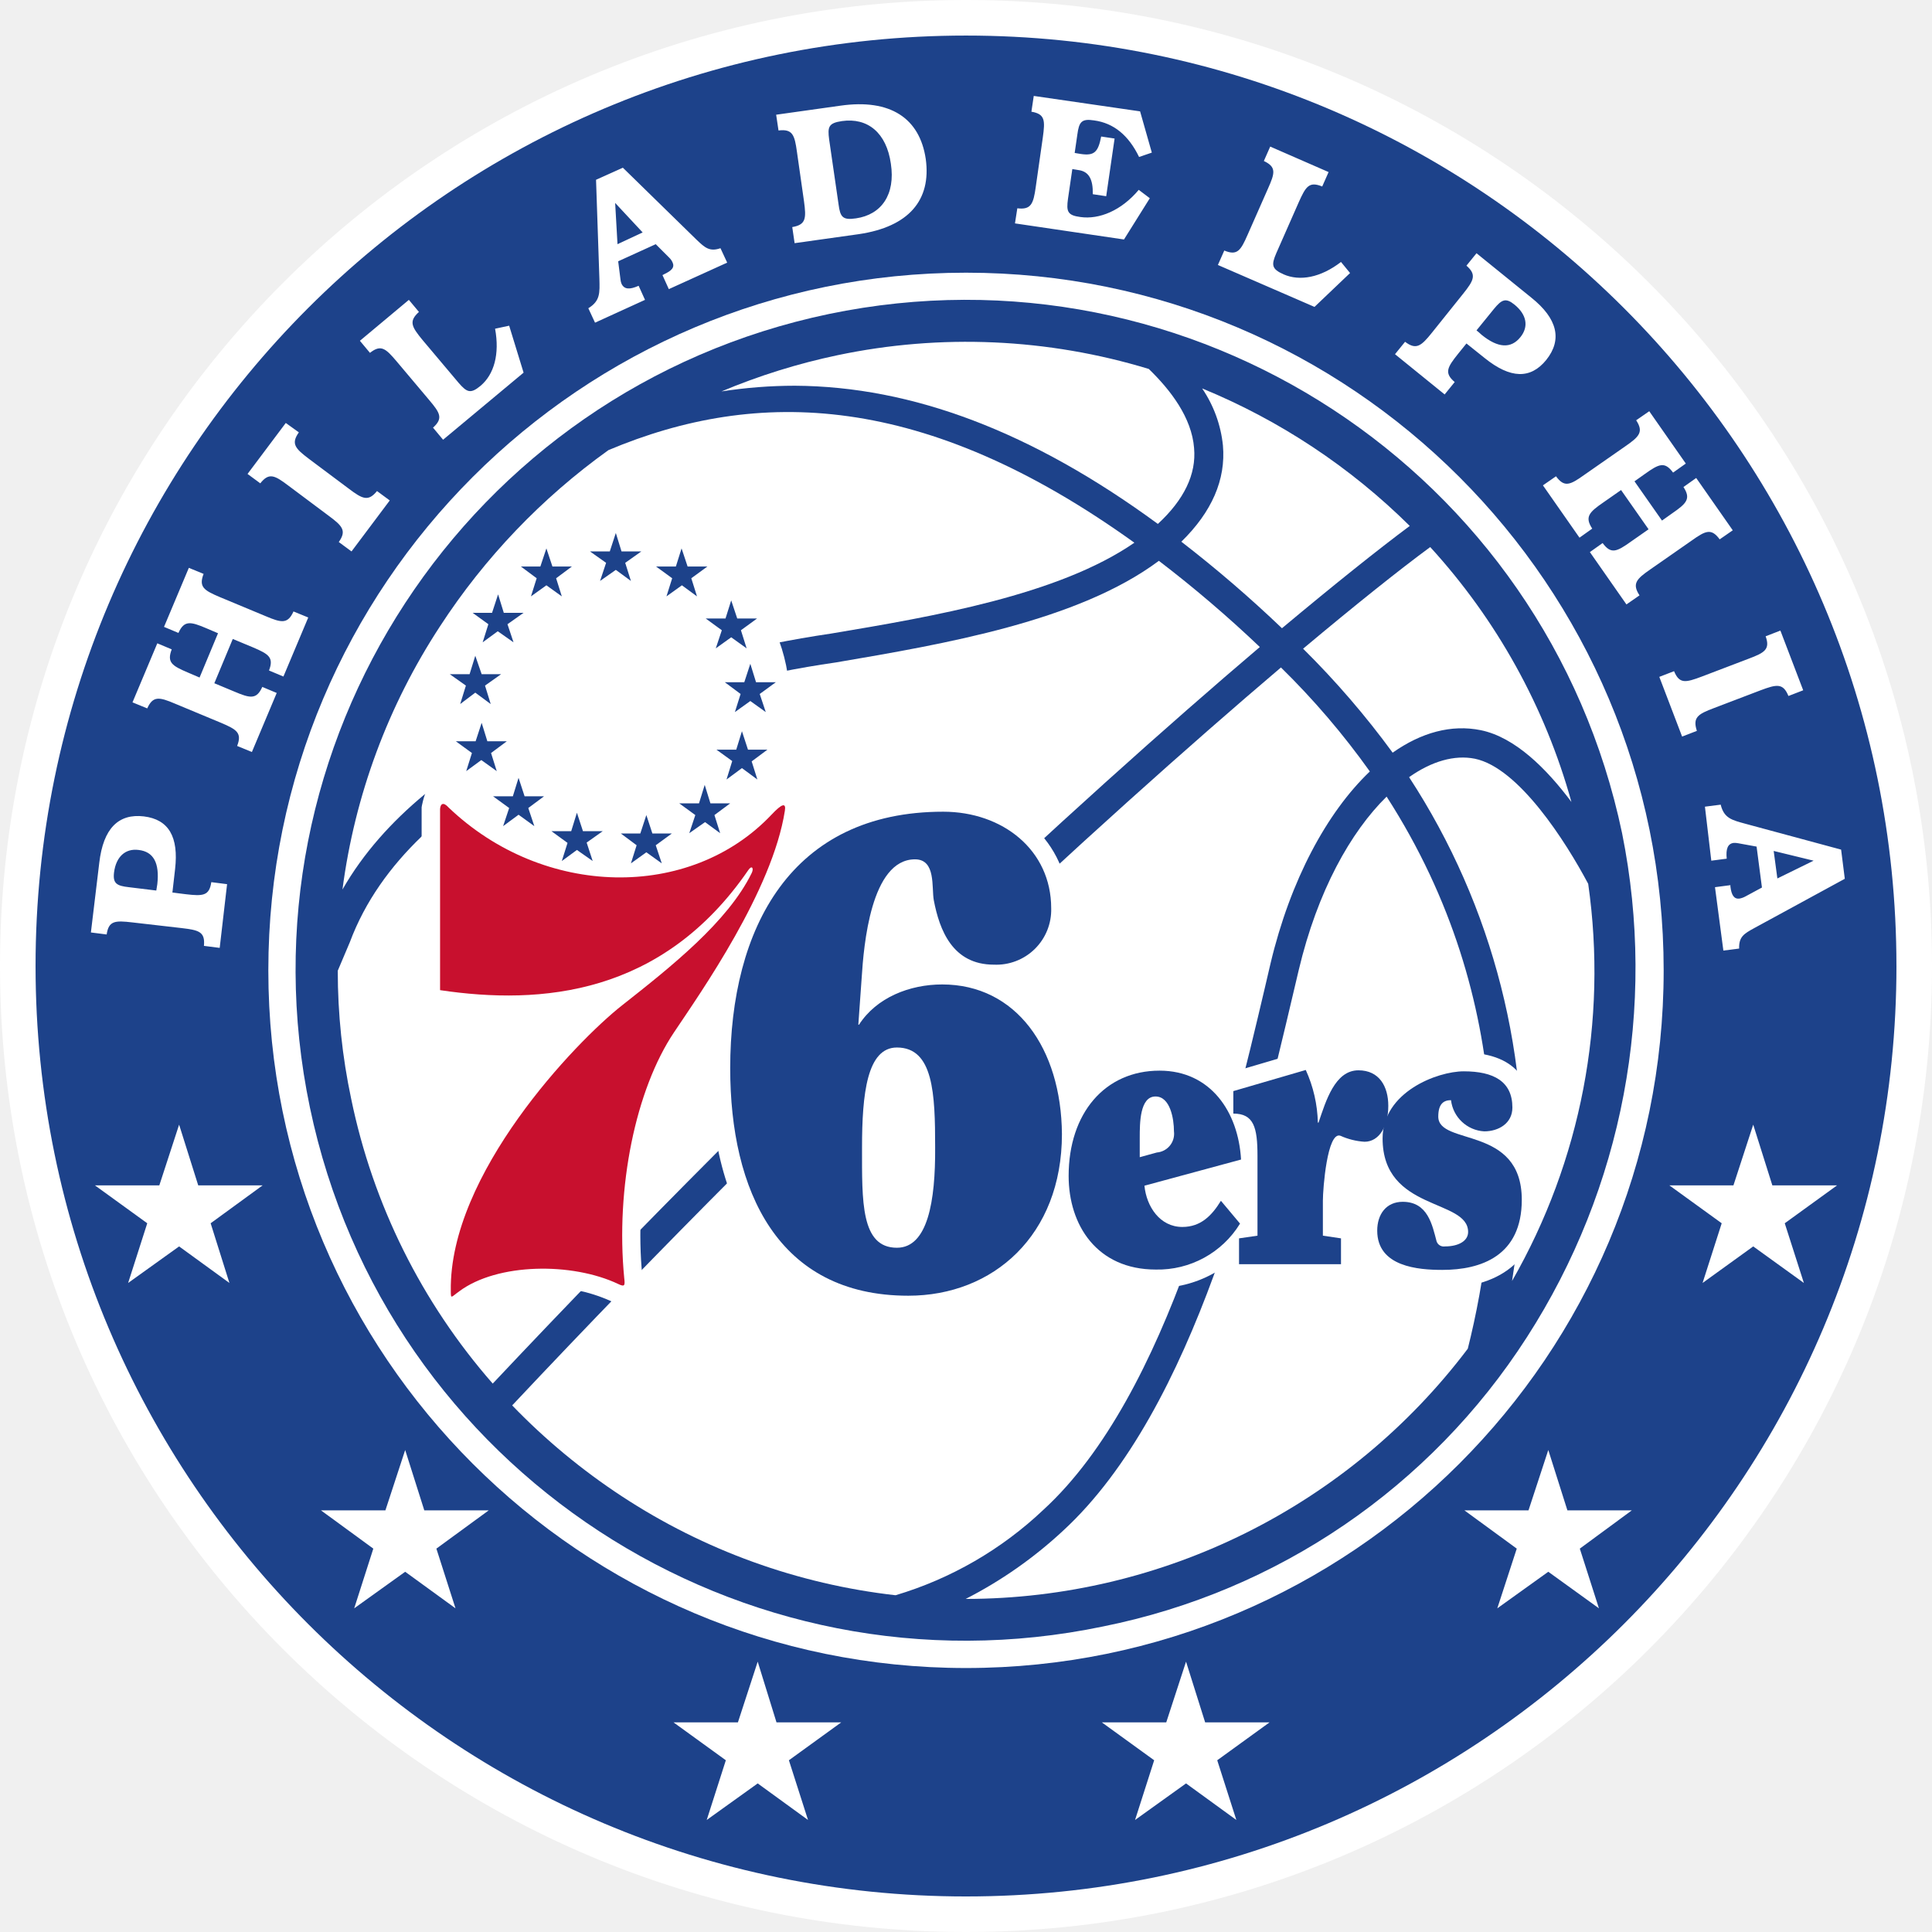
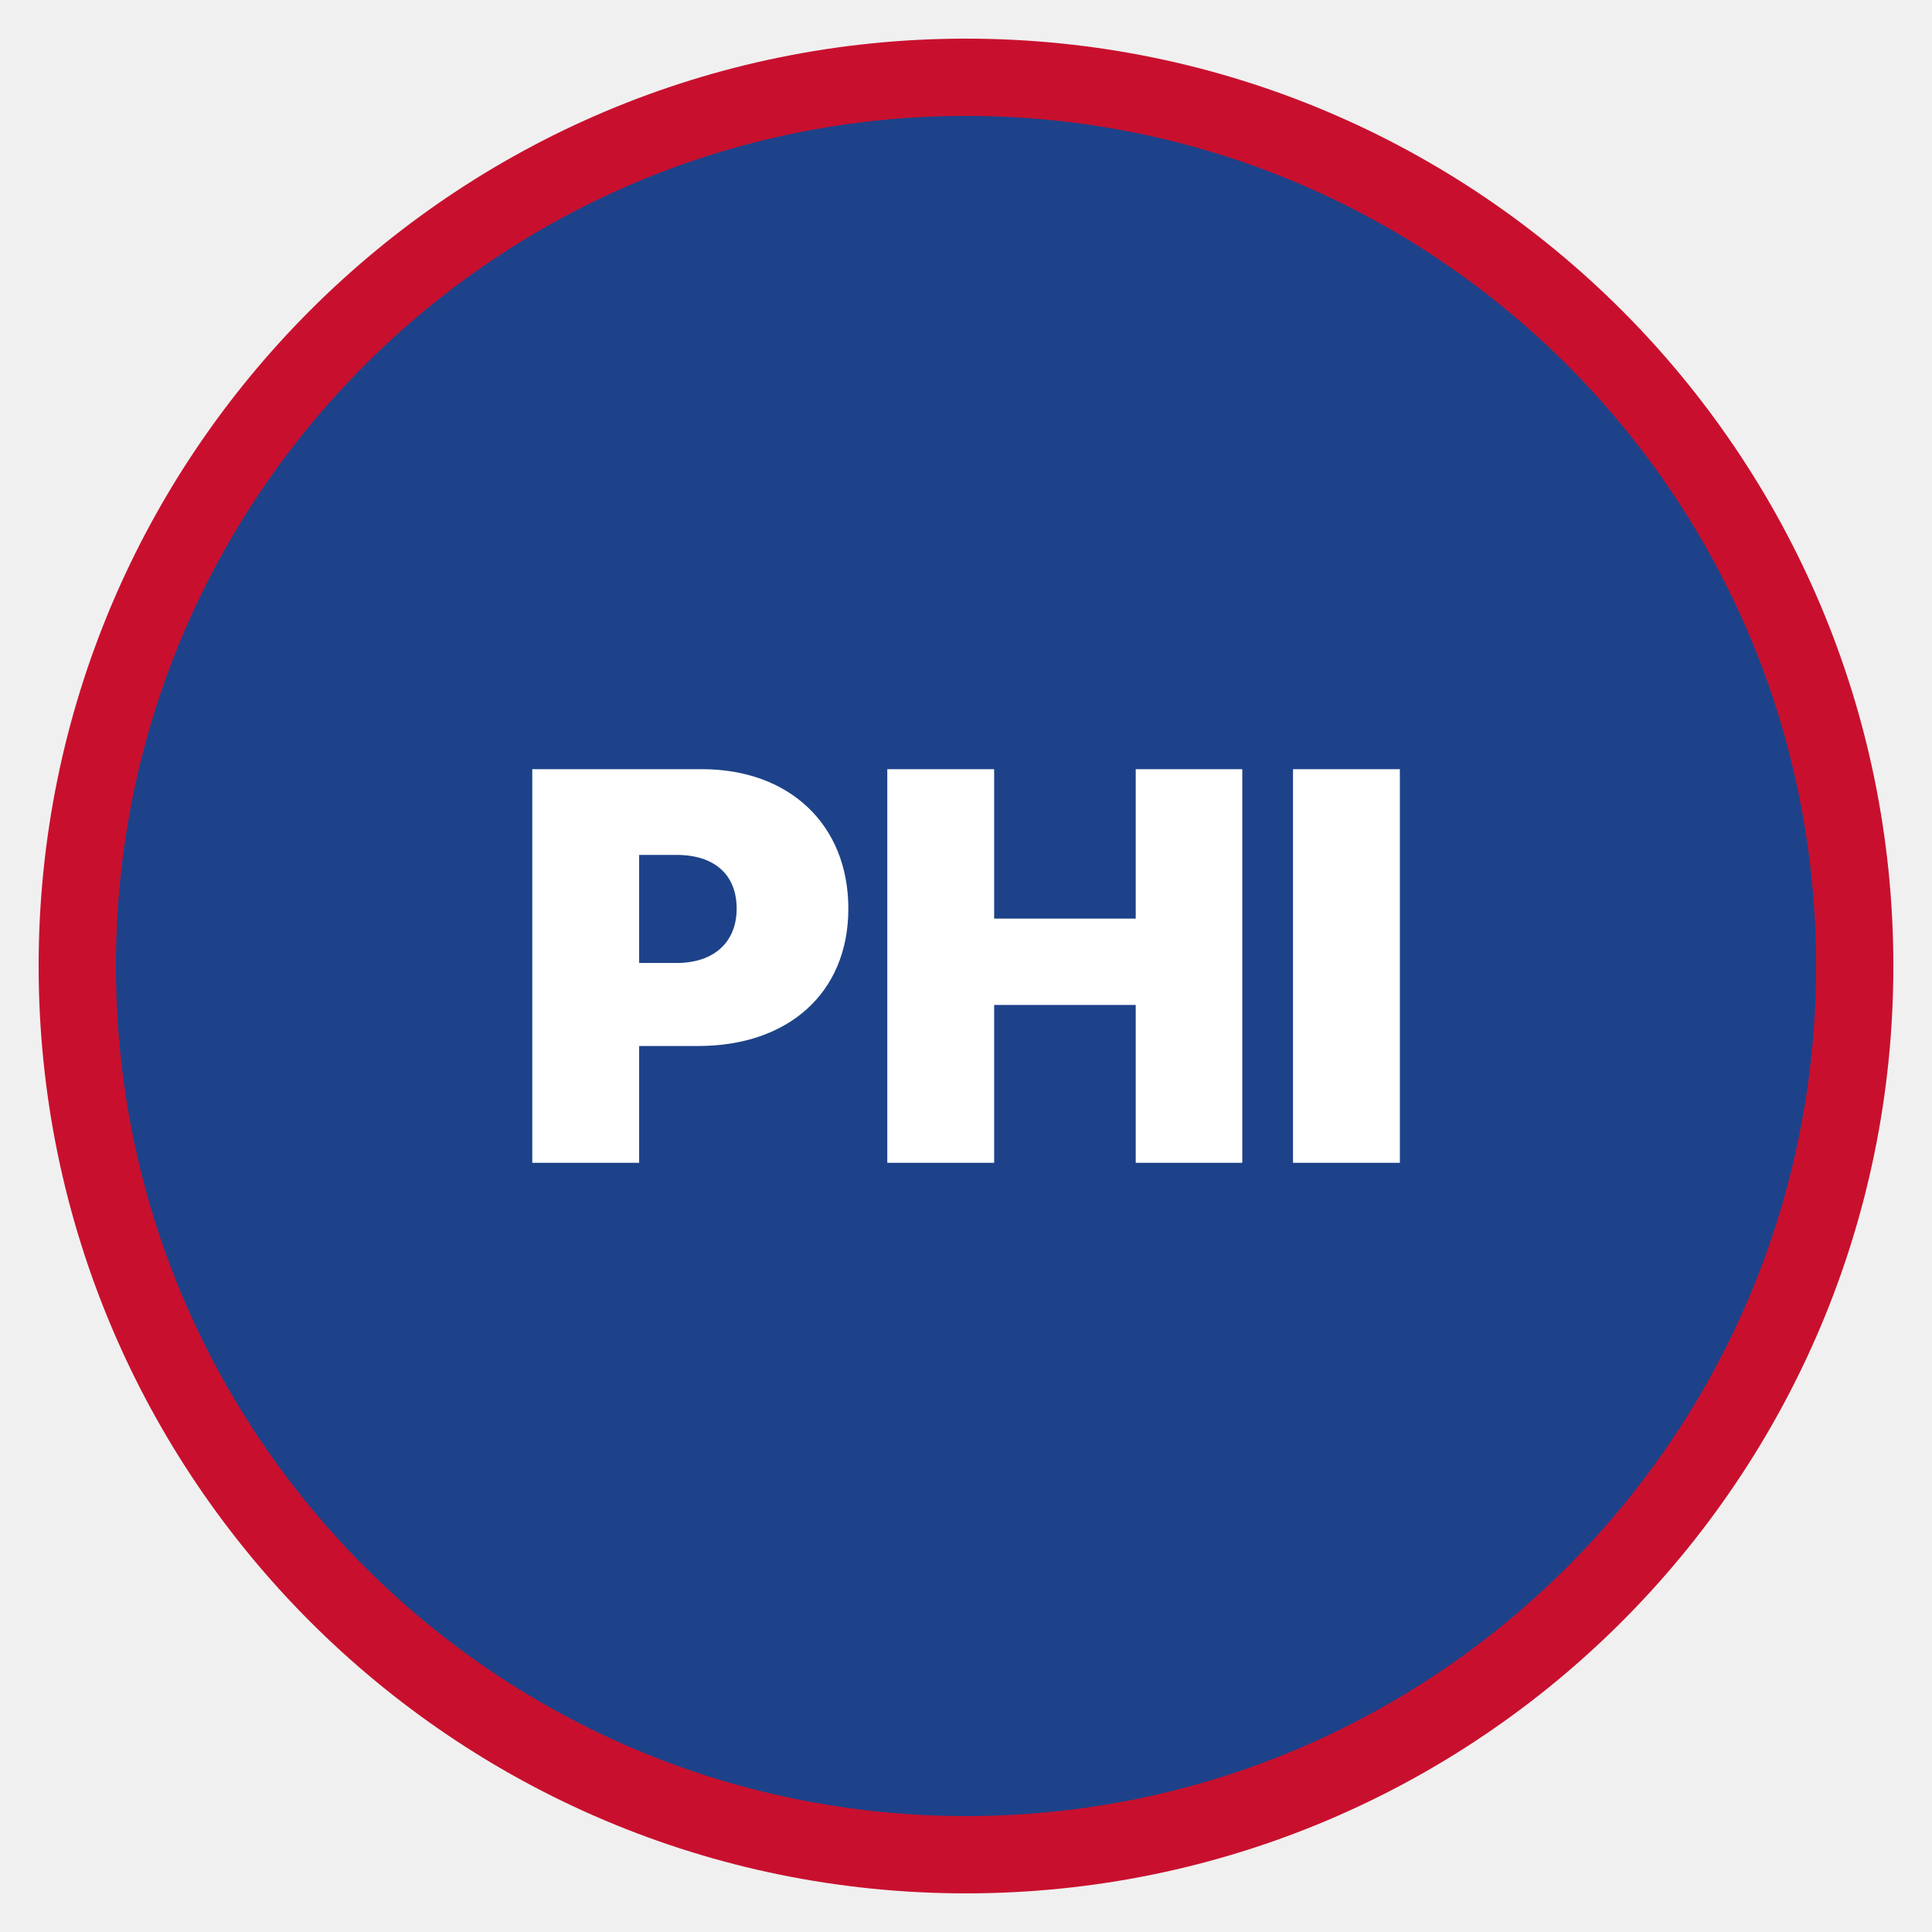
- <svg xmlns="http://www.w3.org/2000/svg" width="219.916" height="219.916" viewBox="0 0 219.916 219.916">
-   <path fill="#fff" d="M219.916 109.958A109.958 109.958 0 1 1 109.958 0a109.938 109.938 0 0 1 109.958 109.958" />
-   <path fill="#1d428a" d="M215.87 109.958A105.911 105.911 0 1 1 109.957 4.048a105.913 105.913 0 0 1 105.911 105.91" />
-   <path fill="#fff" d="m20.388 128.017 2.176 6.911h7.331l-5.918 4.314 2.138 6.796-5.727-4.161-5.803 4.161 2.176-6.796-5.956-4.314h7.33l2.253-6.911zM199.566 128.017l2.177 6.911h7.368l-5.956 4.314 2.177 6.796-5.766-4.161-5.765 4.161 2.177-6.796-5.957-4.314h7.293l2.252-6.911zM46.121 165.052l2.177 6.872h7.33l-5.956 4.353 2.176 6.796-5.727-4.162-5.803 4.162 2.176-6.796-5.956-4.353h7.331l2.252-6.872zM176.239 165.052l2.176 6.872h7.33l-5.918 4.353 2.177 6.796-5.765-4.162-5.804 4.162 2.215-6.796-5.956-4.353h7.292l2.253-6.872zM86.248 189.143l2.139 6.911h7.368l-5.956 4.314 2.176 6.796-5.727-4.161-5.803 4.161 2.176-6.796-5.956-4.314h7.331l2.252-6.911zM135.004 189.143l2.176 6.911h7.331l-5.956 4.314 2.176 6.796-5.727-4.161-5.803 4.161 2.176-6.796-5.956-4.314h7.331l2.252-6.911z" />
-   <path fill="#fff" d="M189.372 110.454a79.414 79.414 0 1 1-79.414-79.414 79.402 79.402 0 0 1 79.414 79.415" />
-   <path fill="#1d428a" d="M35.278 126.07a76.313 76.313 0 0 0 90.296 59.064 74.82 74.82 0 0 0 48.221-32.91 77.64 77.64 0 0 0 10.843-57.385 76.364 76.364 0 0 0-90.257-59.103 76.313 76.313 0 0 0-59.103 90.334" />
-   <path fill="#fff" d="M135.92 51.008c.268 2.978-1.145 5.88-4.123 8.629-14.317-10.5-27.948-15.654-41.31-15.73a54.529 54.529 0 0 0-8.362.649 72.776 72.776 0 0 1 13.21-4.123 71.281 71.281 0 0 1 35.431 1.565c2.482 2.405 4.887 5.536 5.155 9.01M120.992 174.253c15.043-13.821 22.03-43.41 26.192-61.088l.649-2.749c2.138-9.01 5.918-15.73 10.003-19.739 15.08 23.443 13.057 47.649 9.24 62.844a71.707 71.707 0 0 1-57.156 28.483 48.946 48.946 0 0 0 11.072-7.75M148.329 73.84c6.109-5.116 10.996-9.01 14.47-11.569a71.226 71.226 0 0 1 16.074 29.017c-2.825-3.78-6.414-7.369-10.309-8.17-3.36-.688-6.796.267-10.041 2.558a97.957 97.957 0 0 0-10.194-11.836M39.822 107.247C46.77 88.616 72.236 80.98 81.82 78.117l.42-.115a116.601 116.601 0 0 1 12.904-2.597c12.332-2.1 27.566-4.696 36.768-11.568a139.883 139.883 0 0 1 11.492 9.812c-20.808 17.677-52.994 47.381-87.318 83.843a70.88 70.88 0 0 1-16.112-32.415 70.107 70.107 0 0 1-1.527-14.584 538.062 538.062 0 0 1 1.375-3.246" />
-   <path fill="#fff" d="M145.924 71.511a143.755 143.755 0 0 0-11.454-9.85c3.474-3.398 5.078-7.064 4.734-10.958a14.071 14.071 0 0 0-2.367-6.49 72.988 72.988 0 0 1 23.633 15.653c-3.589 2.673-8.514 6.605-14.546 11.645M129.124 61.775c-8.628 5.956-22.907 8.4-34.552 10.347a129.868 129.868 0 0 0-13.287 2.672l-.42.115c-9.201 2.749-32.338 9.66-41.883 26.344a71.519 71.519 0 0 1 11.11-29.971 74.955 74.955 0 0 1 19.166-20.045c16.952-7.14 35.966-6.643 59.866 10.538M167.877 86.363c5.002 1.03 10.347 9.43 12.905 14.241a70.763 70.763 0 0 1-8.667 45.205c.382-2.405.687-4.963.916-7.636a79.197 79.197 0 0 0-12.637-49.71c2.596-1.833 5.192-2.558 7.483-2.1M145.81 75.978a88.315 88.315 0 0 1 10.117 11.836c-4.887 4.658-9.049 12.37-11.301 21.839l-.65 2.787c-4.085 17.334-10.919 46.312-25.198 59.408a41.873 41.873 0 0 1-16.838 9.736 71.364 71.364 0 0 1-31.154-11.263A72.83 72.83 0 0 1 58.3 159.974c34.667-36.882 66.967-66.548 87.508-83.996" />
-   <path fill="#fff" d="m129.697 131.683 1.947-.535c1.184-.305 1.948-.687 1.948-2.405 0-1.413-.382-3.971-2.1-3.971-1.795 0-1.795 3.054-1.795 4.696ZM106.446 130.613c0-6.108-.23-11.377-4.353-11.377-3.36 0-3.97 5.269-3.97 11.377s-.192 11.416 3.97 11.416c3.474-.038 4.353-5.307 4.353-11.416" />
-   <path fill="#fff" d="m129.697 131.683 1.947-.535c1.184-.305 1.948-.687 1.948-2.405 0-1.413-.382-3.971-2.1-3.971-1.795 0-1.795 3.054-1.795 4.696ZM97.626 116.601h.076c1.986-3.092 5.766-4.581 9.469-4.581 8.4 0 13.554 7.254 13.554 16.99 0 11.53-7.827 18.403-17.487 18.403-14.852 0-20.273-11.989-20.273-25.886 0-15.998 6.949-29.208 24.244-29.208 6.758 0 12.294 4.353 12.294 10.996a6.229 6.229 0 0 1-6.529 6.414c-4.658 0-6.147-3.894-6.834-7.33-.267-1.451.267-4.658-2.138-4.658-5.04 0-5.841 9.85-6.07 13.477Z" />
-   <path fill="#fff" d="M106.446 130.613c0-6.108-.23-11.377-4.353-11.377-3.36 0-3.97 5.269-3.97 11.377s-.192 11.416 3.97 11.416c3.474-.038 4.353-5.307 4.353-11.416M16.38 92.93c2.825.344 3.97 2.329 3.55 5.994l-.306 2.673 1.528.19c1.947.23 2.672.192 2.901-1.374l1.795.23-.84 7.253-1.795-.229c.153-1.603-.572-1.794-2.52-2.023l-5.65-.65c-1.947-.228-2.673-.19-2.902 1.375l-1.794-.229.954-7.941c.458-3.895 2.177-5.613 5.078-5.27Zm1.526 7.712c.268-2.405-.42-3.703-2.138-3.894-1.489-.191-2.558.764-2.787 2.558-.153 1.26.306 1.527 1.68 1.68l3.13.382c.039-.23.077-.458.115-.726ZM26.993 84.912c.573-1.489-.038-1.87-1.832-2.634L19.93 80.1c-1.795-.763-2.52-.916-3.169.535l-1.68-.687 2.825-6.72 1.642.687c-.573 1.49.038 1.871 1.833 2.635l1.336.572 2.1-5.04-1.336-.572c-1.795-.764-2.52-.916-3.17.535l-1.641-.688 2.825-6.72 1.68.688c-.572 1.489.038 1.87 1.833 2.634l5.23 2.177c1.795.763 2.52.916 3.17-.535l1.68.687-2.826 6.72-1.642-.687c.573-1.49-.038-1.871-1.832-2.635l-2.291-.954-2.1 5.04 2.29.954c1.795.764 2.52.916 3.17-.535l1.641.688-2.825 6.72ZM34.018 49.214c-.916 1.298-.42 1.833 1.146 3.016l4.543 3.398c1.565 1.184 2.215 1.49 3.207.267l1.451 1.07-4.352 5.803-1.451-1.07c.916-1.297.42-1.832-1.184-3.015l-4.543-3.398c-1.566-1.184-2.215-1.528-3.207-.268l-1.451-1.069 4.352-5.803ZM50.436 50.054l-1.146-1.375c1.184-1.069.802-1.68-.458-3.169l-3.665-4.352c-1.26-1.489-1.795-1.985-3.055-.993l-1.145-1.374 5.574-4.658 1.146 1.374c-1.184 1.07-.84 1.68.42 3.207l4.085 4.85c.955 1.106 1.374 1.297 2.52.343 1.527-1.298 2.176-3.589 1.642-6.49l1.603-.344 1.642 5.345ZM67.731 36.73l-.763-1.643c1.374-.84 1.298-1.756 1.26-3.36l-.382-11.263L70.9 19.09l8.4 8.209c.954.916 1.489 1.374 2.71.954l.764 1.642-6.643 3.016-.726-1.603a.29.29 0 0 0 .153-.077c.916-.42 1.26-.802.993-1.374a1.721 1.721 0 0 0-.382-.535l-1.527-1.527-4.276 1.947.267 2.1a1.611 1.611 0 0 0 .114.458c.306.65.917.687 1.948.23l.725 1.603Zm5.422-10.271-3.131-3.36.267 4.696ZM90.181 25.848c1.565-.267 1.604-.993 1.336-2.94l-.801-5.613c-.268-1.947-.497-2.634-2.1-2.443l-.268-1.794 7.33-1.031c5.652-.802 9.011 1.412 9.699 6.07.649 4.696-1.948 7.713-7.598 8.553l-7.33 1.03Zm5.269-2.596c.19 1.45.458 1.832 1.985 1.603 2.902-.42 4.505-2.71 3.97-6.223-.495-3.513-2.634-5.269-5.573-4.849-1.528.229-1.642.649-1.451 2.1ZM115.8 23.71c1.565.19 1.832-.497 2.1-2.444l.801-5.612c.268-1.947.268-2.673-1.298-2.94l.268-1.795 12.103 1.757 1.336 4.696-1.451.496c-1.184-2.443-2.864-3.856-5.116-4.161-1.451-.23-1.718.19-1.91 1.603l-.305 2.1.688.115c1.527.229 1.985-.191 2.329-1.986l1.527.23-.955 6.566-1.527-.229c.038-1.718-.458-2.596-1.642-2.749l-.687-.114-.496 3.398c-.191 1.412-.076 1.87 1.413 2.061 2.138.306 4.658-.725 6.643-3.092l1.26.954-2.94 4.696-12.409-1.832ZM138.631 30.162l.726-1.642c1.489.611 1.87 0 2.672-1.832l2.291-5.193c.802-1.794.993-2.481-.458-3.169l.725-1.641 6.644 2.901-.726 1.642c-1.489-.61-1.87 0-2.672 1.794l-2.558 5.804c-.573 1.336-.535 1.794.84 2.405 1.832.802 4.2.382 6.528-1.412l1.031 1.26-4.047 3.856ZM176.01 40.967c-1.795 2.214-4.086 2.138-6.987-.19l-2.1-1.68-.955 1.183c-1.222 1.527-1.603 2.176-.382 3.207l-1.145 1.413-5.65-4.582 1.145-1.413c1.26.955 1.832.497 3.054-1.03l3.55-4.43c1.223-1.527 1.566-2.176.383-3.206l1.145-1.413 6.223 5.04c3.017 2.405 3.551 4.81 1.718 7.101Zm-7.37-2.863c1.872 1.527 3.36 1.603 4.43.267.954-1.184.725-2.558-.688-3.704-.992-.801-1.45-.572-2.329.497l-1.985 2.443c.23.191.42.344.573.497ZM177.117 54.215c.954 1.299 1.603.993 3.207-.152l4.658-3.246c1.603-1.107 2.138-1.641 1.26-2.978l1.489-1.03 4.161 5.956-1.45 1.03c-.955-1.298-1.604-.992-3.208.153l-1.183.84 3.13 4.467 1.184-.84c1.604-1.107 2.138-1.641 1.26-2.978l1.45-1.03 4.162 5.956-1.489 1.03c-.954-1.298-1.603-.992-3.207.153l-4.658 3.245c-1.603 1.108-2.138 1.642-1.26 2.978l-1.489 1.031-4.161-5.956 1.45-1.03c.955 1.297 1.604.992 3.208-.153l2.023-1.413-3.13-4.467-2.024 1.413c-1.604 1.107-2.138 1.641-1.26 2.978l-1.45 1.03-4.162-5.956ZM203.575 79.223c-.61-1.489-1.336-1.336-3.169-.649l-5.307 2.024c-1.832.687-2.443 1.069-1.947 2.596l-1.68.65-2.596-6.797 1.68-.649c.61 1.489 1.336 1.298 3.169.61l5.307-2.023c1.833-.687 2.482-1.069 1.947-2.558l1.68-.649 2.596 6.796ZM194.069 91.823l1.794-.23c.382 1.566 1.298 1.757 2.825 2.177l10.882 2.94.42 3.321-10.309 5.613c-1.184.649-1.756.993-1.718 2.329l-1.795.229-.954-7.216 1.756-.23v.154c.115.992.42 1.45 1.031 1.374a2.205 2.205 0 0 0 .65-.229l1.908-1.03-.61-4.659-2.1-.382a2.177 2.177 0 0 0-.497-.038c-.687.077-.916.687-.802 1.795l-1.756.229Zm8.246 8.17 4.124-2.023-4.544-1.108ZM154.59 119.732a5.035 5.035 0 0 0-3.818 1.756c-.114-.229-.19-.458-.305-.649l-.802-1.565-11.416 3.36v6.261h2.1c.191 0 .306.039.344 0a6.626 6.626 0 0 1 .267 2.673v7.254l-2.1.306V146h15.807v-6.872l-2.062-.306v-2.138a28.71 28.71 0 0 1 .573-4.925 6.697 6.697 0 0 0 2.062.305c2.825 0 4.81-2.558 4.81-6.185.038-3.665-2.176-6.147-5.46-6.147Z" />
-   <path fill="#fff" d="M174.406 127.025a3.284 3.284 0 0 1-.191-.993c0-1.87-.764-6.223-7.674-6.223-3.818 0-11.34 2.94-11.34 9.774a8.996 8.996 0 0 0 1.833 5.727 5.317 5.317 0 0 0-2.444 4.734c0 2.443 1.222 6.567 9.507 6.567 7.102 0 11.149-3.665 11.149-10.08.038-6.108-.497-8.132-.84-9.506ZM90.868 90.296a2.294 2.294 0 0 0-1.718-.802c-1.03 0-1.87.649-2.863 1.718a17.701 17.701 0 0 1-13.172 5.46c-6.873 0-14.127-3.17-19.892-8.667a2.369 2.369 0 0 0-1.68-.688c-2.825 0-3.55 4.506-3.55 4.582v22.64l1.794.268a44.161 44.161 0 0 0 18.097-.65c-5.803 5.193-18.861 19.32-18.67 32.76.038 2.481 1.565 2.748 2.214 2.748a2.49 2.49 0 0 0 1.718-.725c.115-.076.23-.191.344-.267a14.432 14.432 0 0 1 8.285-2.177 18.333 18.333 0 0 1 7.674 1.566 3.079 3.079 0 0 0 1.413.382 2.278 2.278 0 0 0 1.68-.726 2.93 2.93 0 0 0 .572-2.443c-.954-9.774 1.184-20.427 5.346-26.574l.61-.916c3.551-5.23 10.92-16.15 12.294-25.16a2.734 2.734 0 0 0-.496-2.33ZM143.442 133.553l-.115-1.718a16.586 16.586 0 0 0-.496-3.207l-.076-1.985-.382.572a10.848 10.848 0 0 0-10.423-7.483c-7.33 0-12.447 5.804-12.447 14.089 0 6.376 3.742 12.79 12.027 12.79a13.207 13.207 0 0 0 11.416-6.262l.305-.534-.229-6.147Zm-8.896 3.971a1.913 1.913 0 0 1-1.68-1.107l4.047-1.107a7.83 7.83 0 0 1-2.367 2.214Z" />
-   <path fill="#fff" d="M116.143 113.509c-.42-.573-.878-1.26-1.26-1.833a8.16 8.16 0 0 0 6.758-8.323c0-7.483-6.185-13.096-14.394-13.096-16.493 0-26.382 11.722-26.382 31.308 0 17.792 8.17 27.986 22.374 27.986 11.53 0 19.586-8.438 19.586-20.503.038-6.032-4.01-11.76-6.682-15.54Z" />
-   <path fill="#1d428a" d="M134.584 139.662c-2.558 0-4.085-2.329-4.314-4.696l10.996-2.978c-.306-5.383-3.436-10.118-9.278-10.118-6.223 0-10.347 4.85-10.347 11.989 0 5.574 3.207 10.652 9.927 10.652a10.97 10.97 0 0 0 9.583-5.23l-2.176-2.597c-1.031 1.68-2.29 2.978-4.39 2.978Zm-4.849-10.156c0-1.641 0-4.696 1.795-4.696 1.68 0 2.1 2.558 2.1 3.97a2.14 2.14 0 0 1-1.947 2.406l-1.948.535Z" />
-   <path fill="#1d428a" d="M152.643 143.9h-11.606v-2.94l2.1-.305v-9.087c0-3.245-.42-4.81-2.75-4.81v-2.559l8.247-2.405a15.295 15.295 0 0 1 1.375 5.994h.076c.84-2.482 1.871-5.956 4.544-5.956 2.367 0 3.398 1.833 3.398 4.047 0 2.253-.993 4.085-2.711 4.085a7.926 7.926 0 0 1-2.75-.687c-1.488-.496-1.985 6.033-1.985 7.407v3.97l2.062.306v2.94Z" />
-   <path fill="#1d428a" d="M172.153 126.07c0 1.795-1.565 2.71-3.207 2.71a4.032 4.032 0 0 1-3.78-3.55c-.84 0-1.45.42-1.45 1.87 0 3.36 9.506.955 9.506 9.47 0 6.376-4.62 7.98-9.048 7.98-2.711 0-7.407-.344-7.407-4.468 0-1.87 1.03-3.283 2.901-3.283 2.864 0 3.36 2.634 3.857 4.505a.861.861 0 0 0 .954.573c1.527 0 2.634-.611 2.634-1.642 0-3.818-9.735-2.33-9.735-10.652 0-5.27 6.223-7.636 9.24-7.636 3.397 0 5.535 1.145 5.535 4.123M107.247 112.058c-3.703 0-7.483 1.49-9.468 4.582h-.077l.382-5.346c.23-3.627 1.031-13.477 6.07-13.477 2.406 0 1.872 3.207 2.139 4.658.649 3.398 2.138 7.33 6.834 7.33a6.25 6.25 0 0 0 6.529-6.414c0-6.643-5.536-10.996-12.294-10.996-17.296 0-24.244 13.21-24.244 29.208 0 13.898 5.383 25.886 20.273 25.886 9.66 0 17.487-6.872 17.487-18.403-.077-9.774-5.231-17.028-13.63-17.028Zm-5.154 29.971c-4.123 0-3.97-5.307-3.97-11.415s.572-11.378 3.97-11.378c4.162 0 4.353 5.269 4.353 11.378.038 6.108-.84 11.415-4.353 11.415Z" />
-   <path fill="#c8102e" d="M50.092 92.09v20.617c11.53 1.718 25.313.573 35.087-13.668.42-.611.65-.191.382.343-2.71 5.536-9.163 10.653-14.737 15.043-5.345 4.2-19.701 19.243-19.51 32.491 0 1.031.038.726.954.077 4.353-3.246 12.867-3.322 18.098-.84.725.343.801.229.687-.688-.993-10.27 1.298-21.457 5.689-27.985 3.016-4.506 11.186-16.112 12.599-25.2.153-.954-.344-.8-1.527.459-9.24 9.774-25.924 9.507-36.73-.802-.648-.725-.954-.42-.992.153" />
-   <circle cx="70.107" cy="79.729" r="19.776" fill="#fff" />
-   <path fill="#1d428a" d="m70.098 60.668.649 2.1H73l-1.833 1.298.649 2.062-1.718-1.26-1.794 1.26.687-2.062-1.833-1.298h2.253l.687-2.1zM83.232 68.342l.687 2.062h2.253l-1.833 1.336.649 2.062-1.756-1.26-1.756 1.26.687-2.062-1.832-1.336h2.252l.649-2.062zM77.582 62.424l.687 2.062h2.252l-1.832 1.336.649 2.062-1.718-1.26-1.757 1.26.65-2.062-1.833-1.336h2.253l.649-2.062zM85.408 75.558l.65 2.1h2.252l-1.832 1.336.687 2.062-1.757-1.26-1.756 1.26.649-2.062-1.794-1.336h2.214l.687-2.1zM84.454 83.232l.687 2.1h2.215l-1.795 1.336.649 2.062-1.756-1.298-1.756 1.298.649-2.1-1.795-1.298h2.253l.649-2.1zM80.216 89.341l.649 2.1h2.253l-1.795 1.336.649 2.062-1.718-1.26-1.794 1.26.687-2.062-1.833-1.336h2.253l.649-2.1zM73.573 92.777l.687 2.1h2.214l-1.832 1.336.687 2.062-1.756-1.26-1.757 1.26.649-2.062-1.794-1.336h2.214l.688-2.1zM56.697 67.655l-.687 2.1h-2.214l1.794 1.298-.649 2.062 1.718-1.26 1.794 1.26-.687-2.062 1.833-1.298h-2.253l-.649-2.1zM62.195 62.424l-.687 2.062h-2.215l1.795 1.336-.649 2.062 1.756-1.26 1.756 1.26-.649-2.062 1.795-1.336h-2.215l-.687-2.062zM54.101 74.642l-.649 2.1h-2.253l1.833 1.298-.649 2.1 1.718-1.298 1.756 1.298-.649-2.1 1.833-1.298h-2.215l-.725-2.1zM54.826 82.278l-.687 2.1h-2.252l1.832 1.336-.649 2.062 1.718-1.26 1.756 1.26-.649-2.062 1.795-1.336h-2.215l-.649-2.1zM59.026 88.539l-.649 2.1h-2.253l1.833 1.336-.687 2.062 1.756-1.298 1.795 1.298-.688-2.062 1.795-1.336h-2.215l-.687-2.1zM65.669 92.51l-.649 2.1h-2.252l1.832 1.336-.649 2.062 1.718-1.26 1.795 1.26-.687-2.1 1.832-1.298h-2.252l-.688-2.1z" />
+ <svg xmlns="http://www.w3.org/2000/svg" viewBox="0 0 100 100">
+   <circle cx="50" cy="50" r="46" fill="#1D4289" stroke="#C8102E" stroke-width="4" />
+   <text x="50" y="50" text-anchor="middle" dominant-baseline="central" fill="#FFFFFF" font-size="28" font-weight="900" font-family="system-ui, -apple-system, sans-serif">PHI</text>
</svg>
